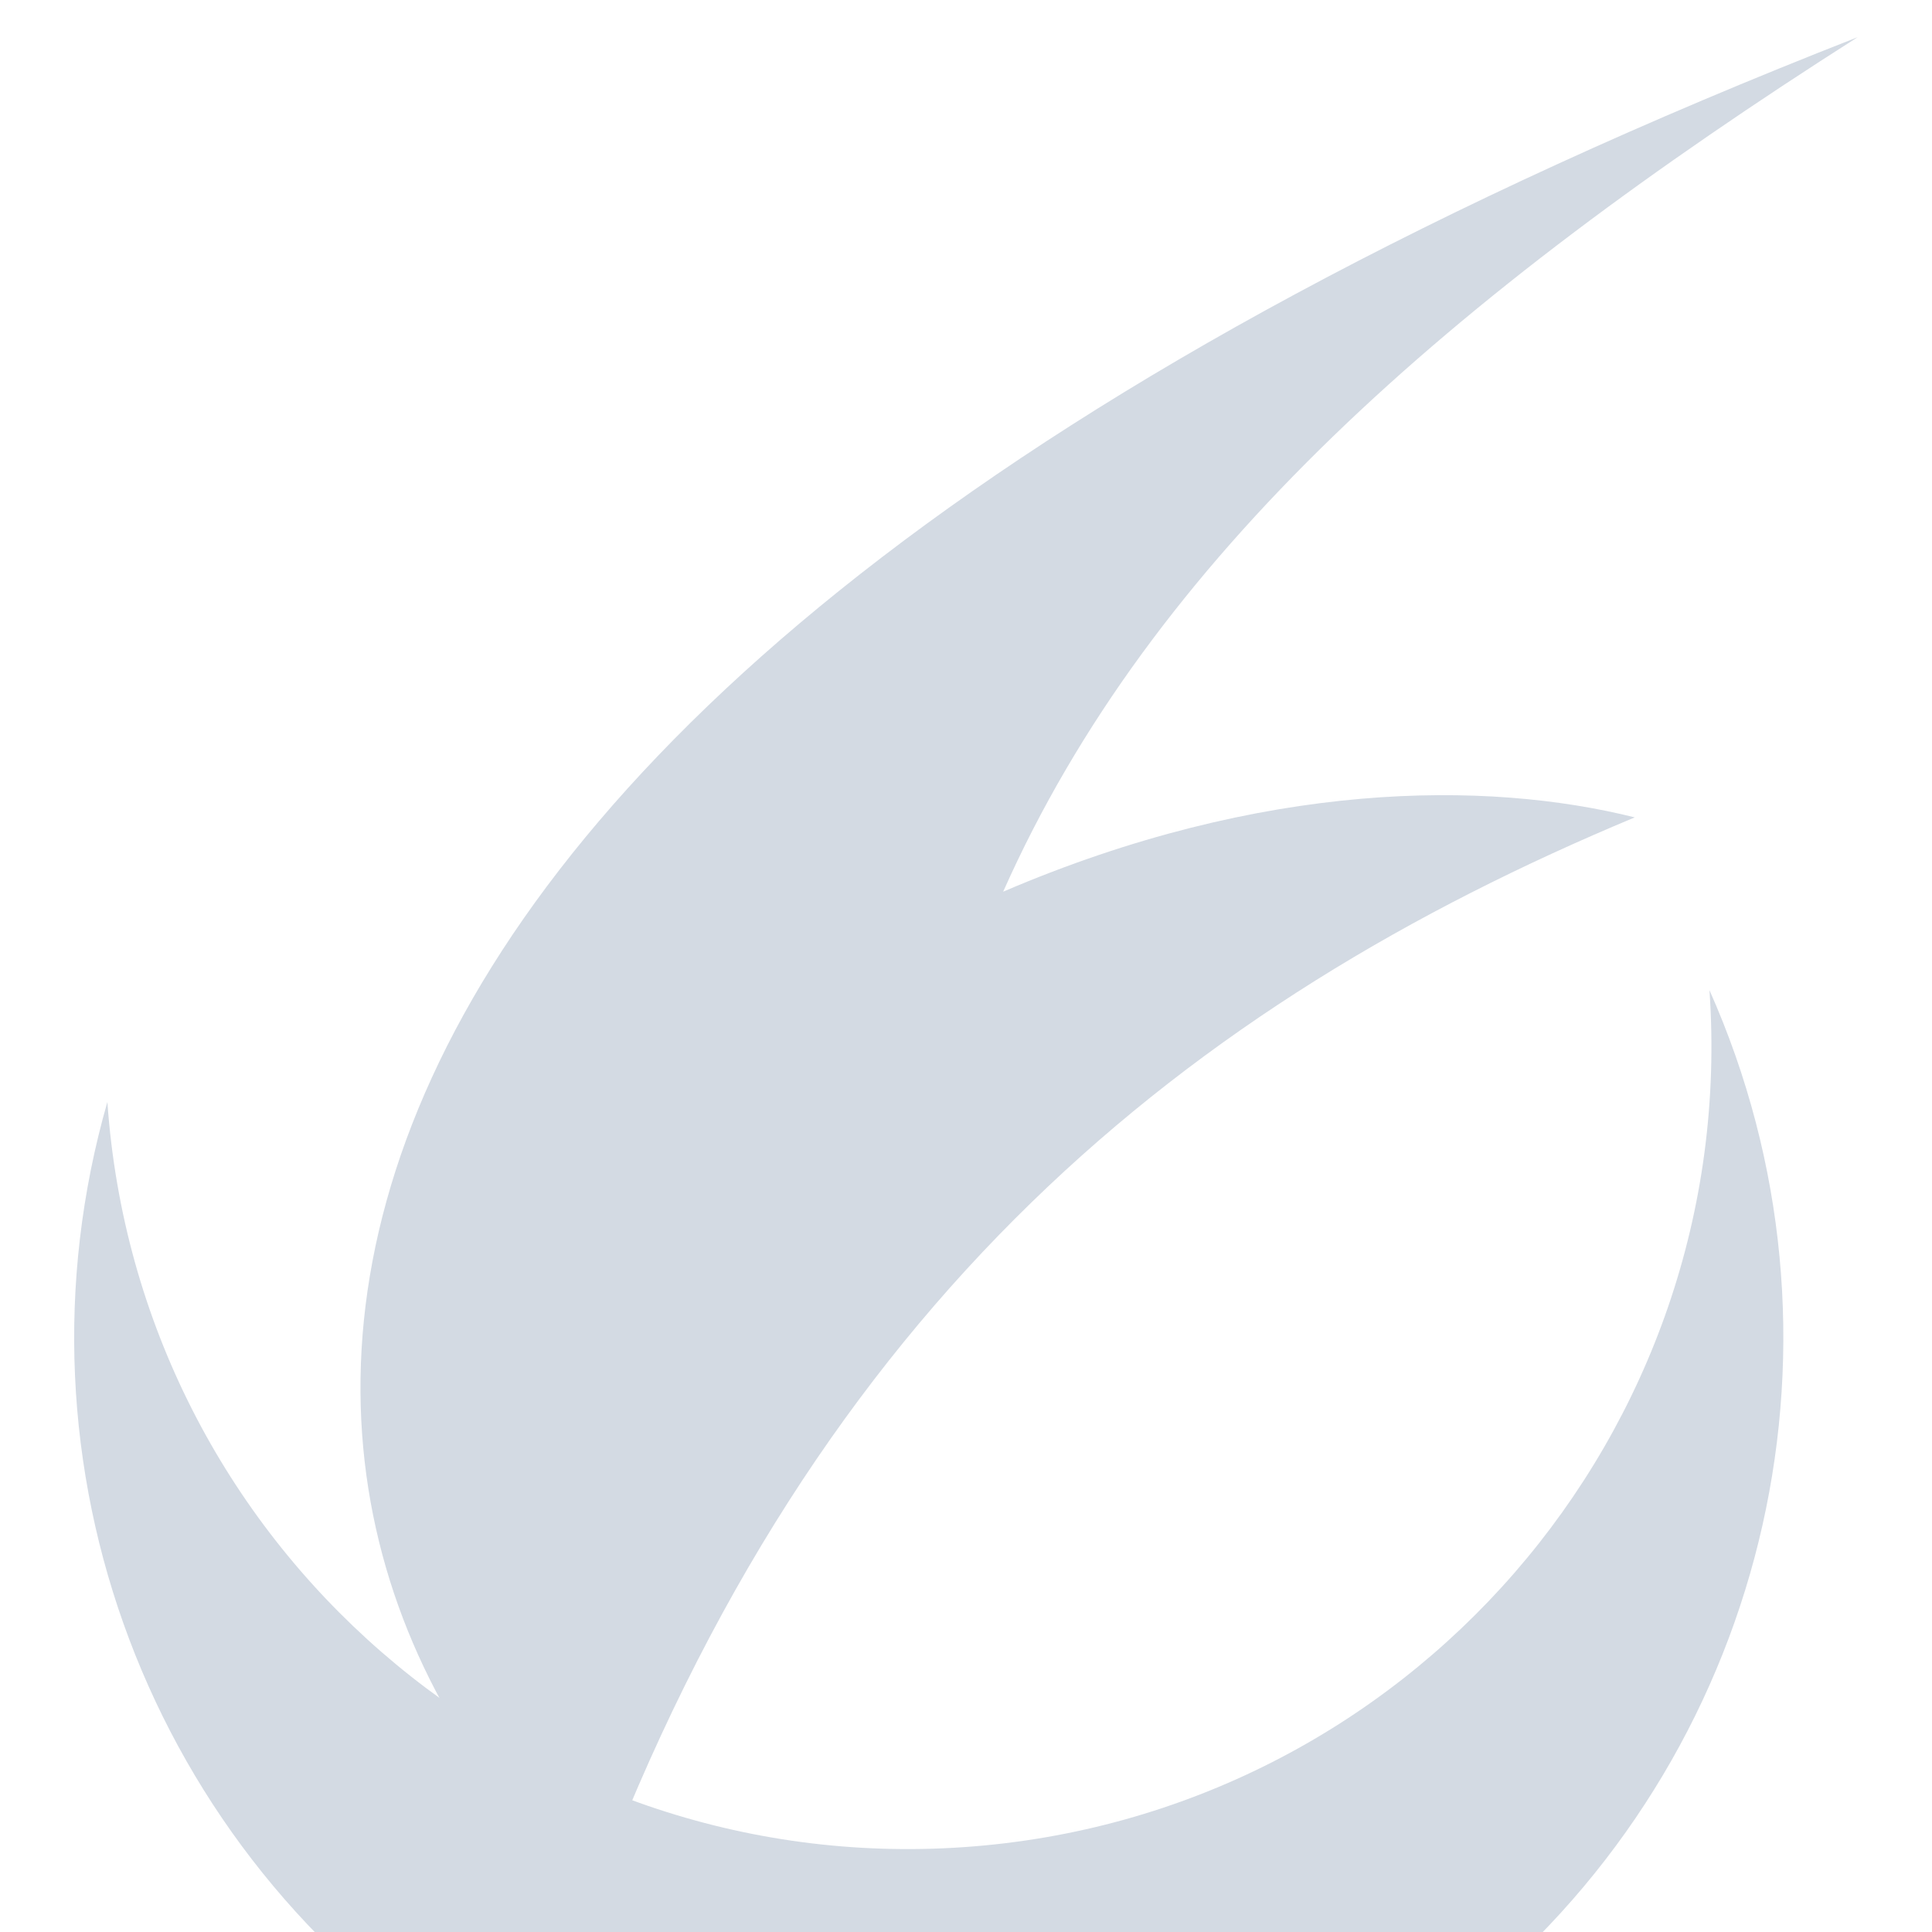
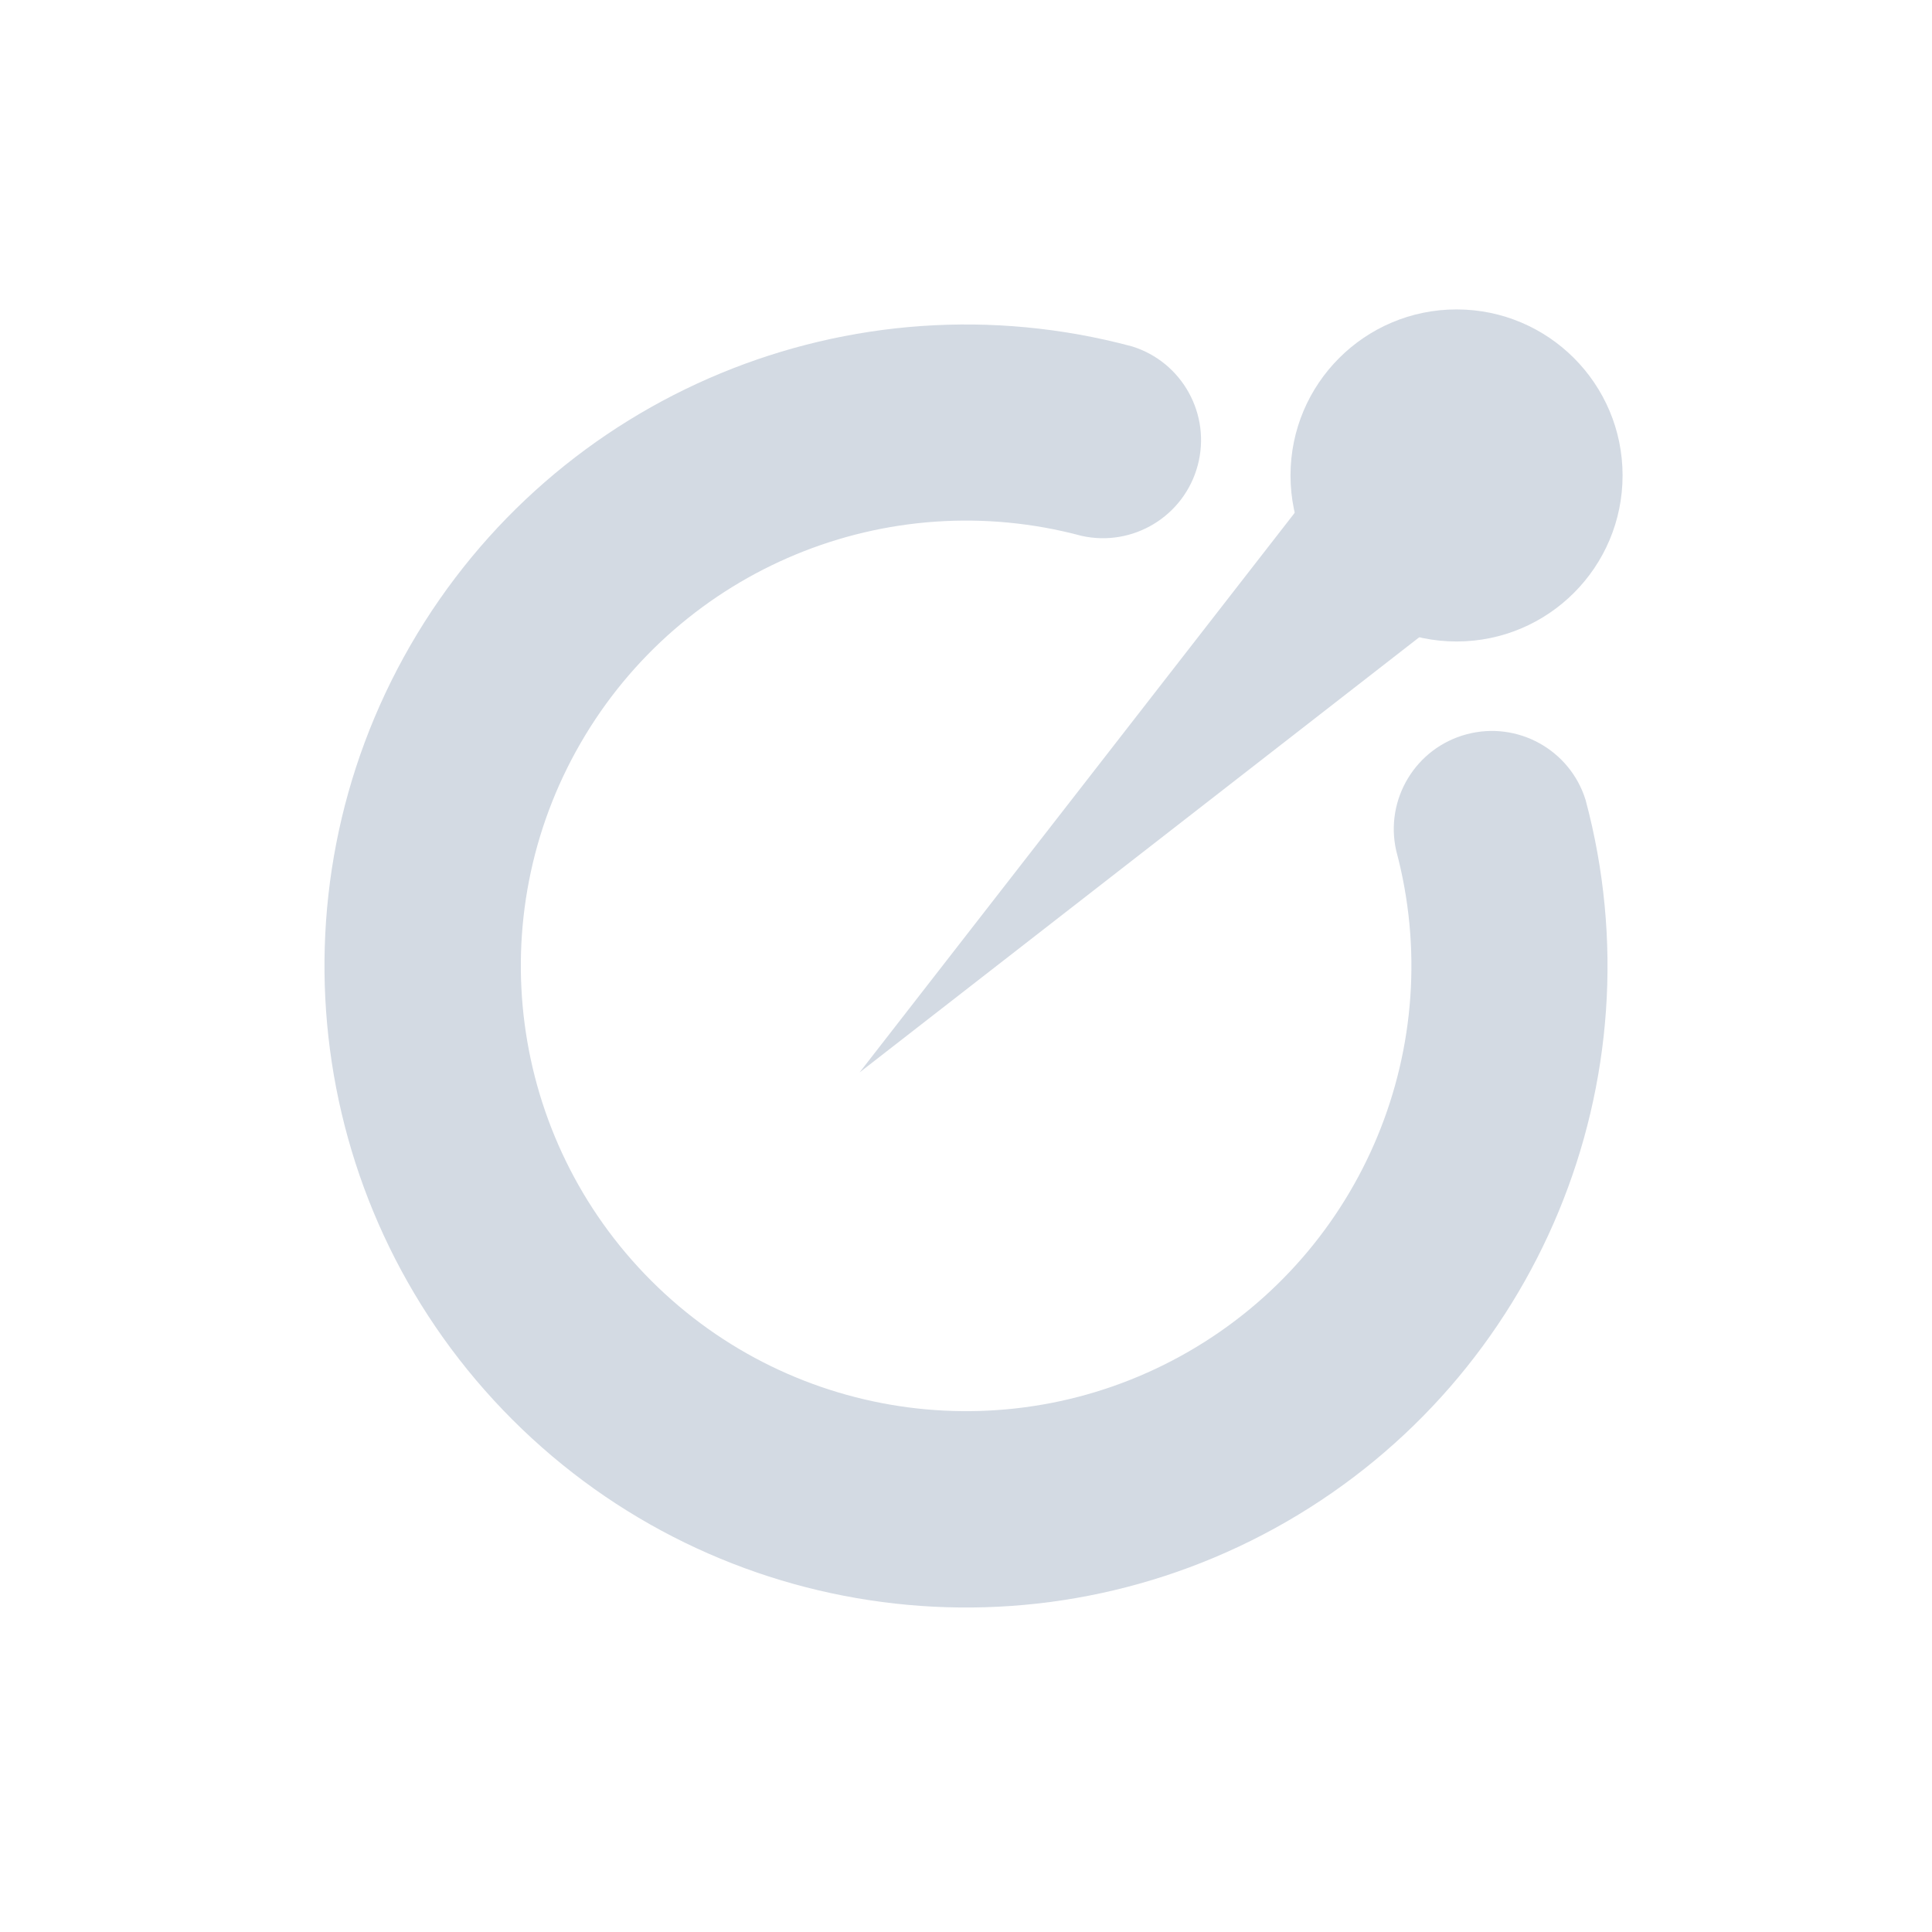
- <svg xmlns="http://www.w3.org/2000/svg" viewBox="12 1 52 52" width="16" height="16">
-   <path fill="#d3dae3" d="M58.01 27.65 A23 23 0 1 1 14.89 30.66 A21 21 0 1 0 58.01 27.65 Z" />
-   <path fill="#d3dae3" d="M28 52 C17 42 16 20 62 2 C51 9 43 16 39 25 C46 22 52 22 56 23 C44 28 34 36 28 52 Z" />
+ <svg xmlns="http://www.w3.org/2000/svg" width="16" height="16" viewBox="0 0 256 256">
+   <path d="M113.9 142.1L202.9 72.9L183.1 53.1Z" fill="#d3dae3" />
+   <path class="warning" d="M210.1 106.0A85 85 0 1 1 150.0 45.9A13 13 0 0 1 143.3 71.0A59 59 0 1 0 185.0 112.7A13 13 0 0 1 210.1 106.0Z" fill="#d3dae3" />
+   <circle class="warning" cx="193" cy="63" r="22" fill="#d3dae3" />
</svg>
